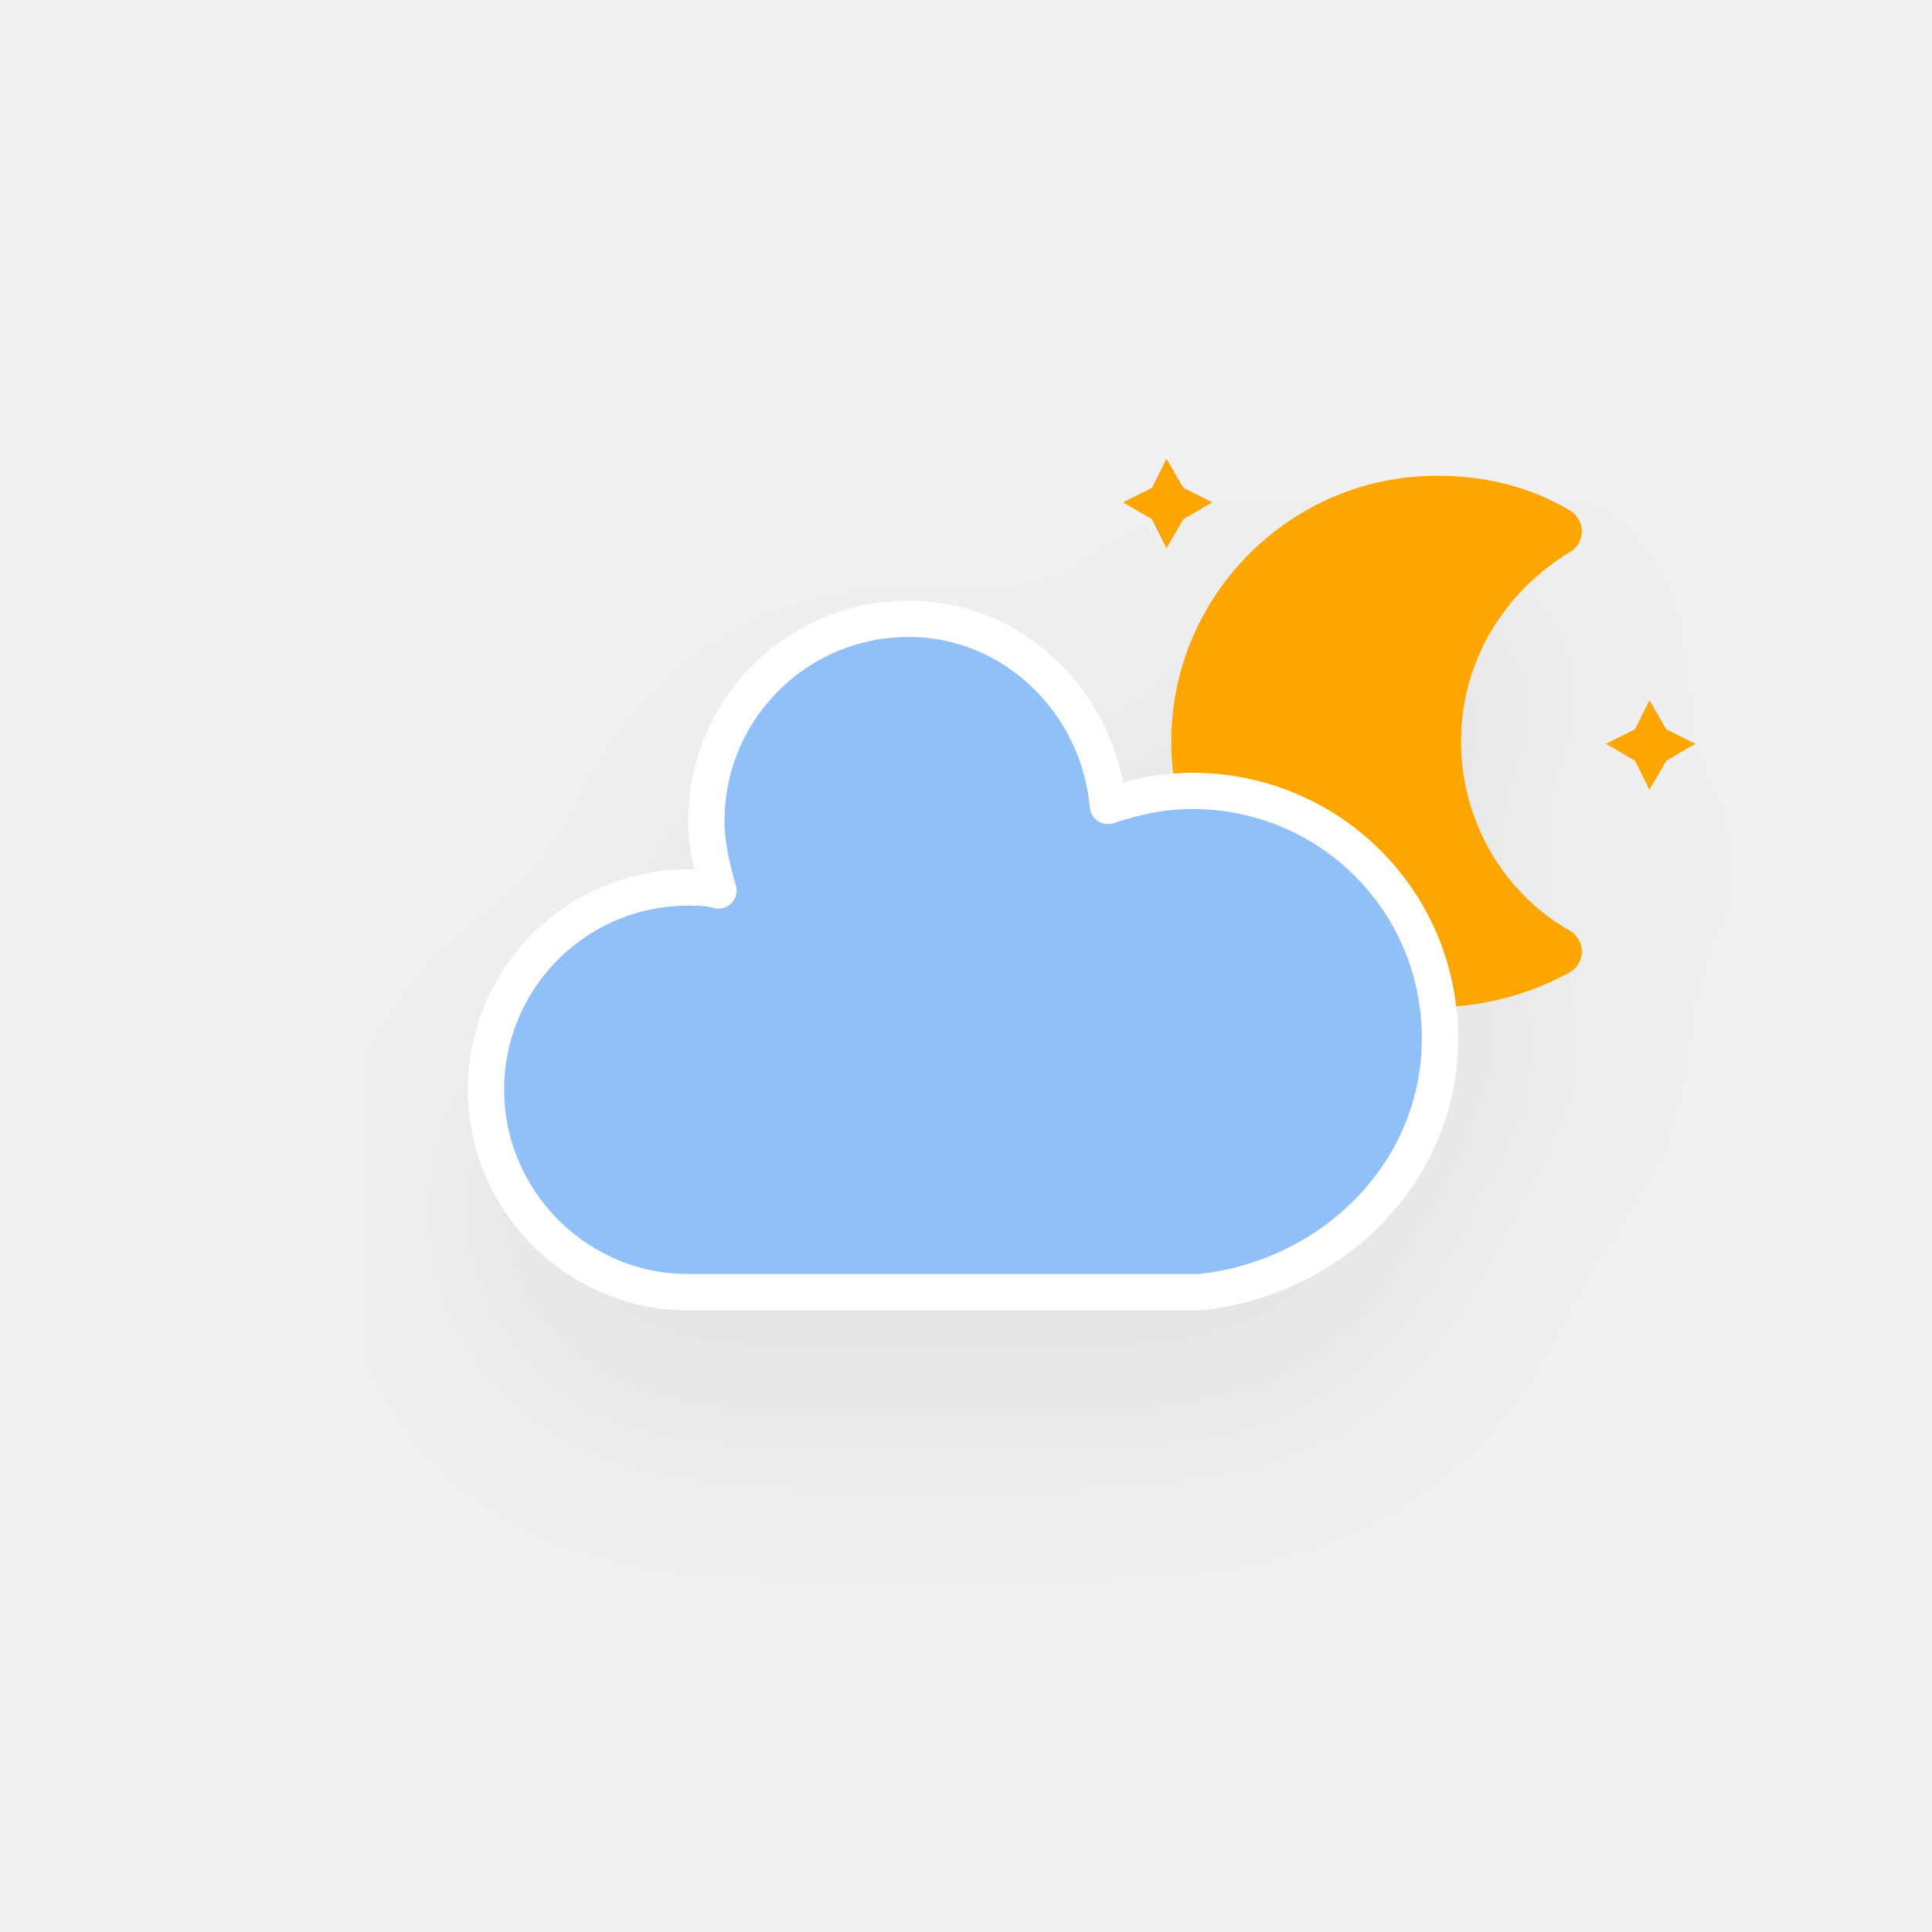
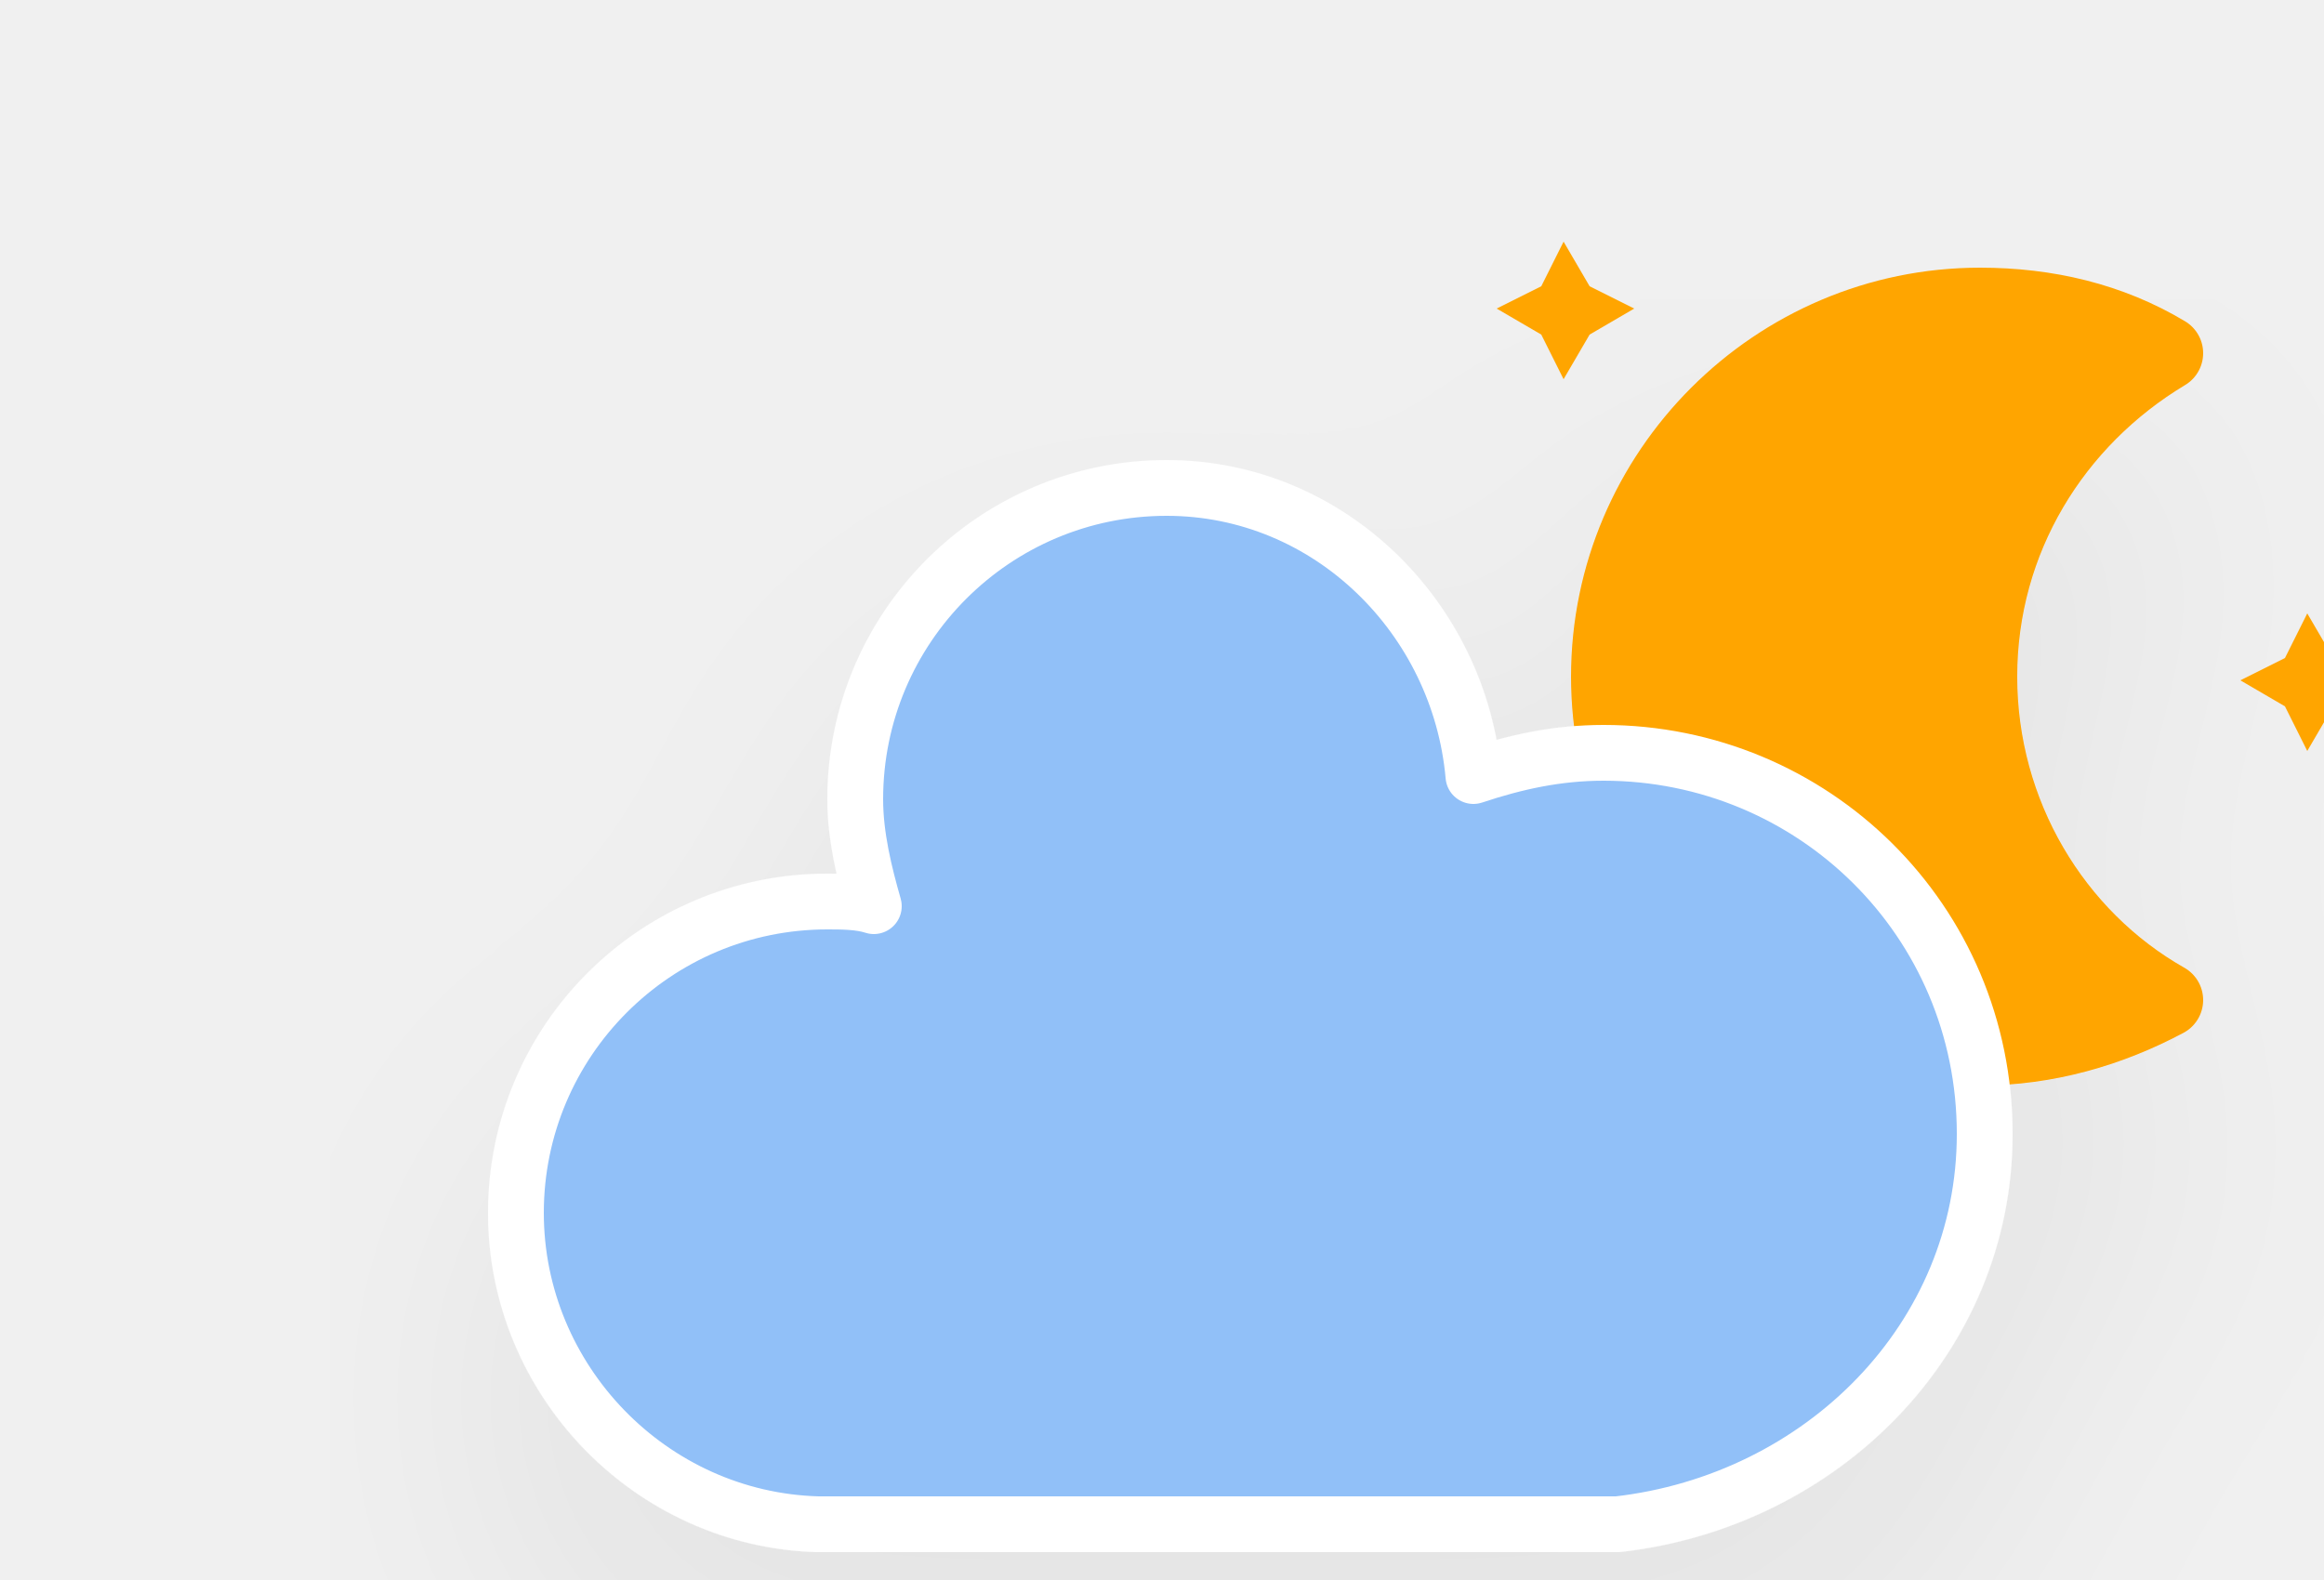
- <svg xmlns="http://www.w3.org/2000/svg" version="1.1" width="64" height="64" viewbox="0 0 64 64">
+ <svg xmlns="http://www.w3.org/2000/svg" version="1.1" width="50" height="34" viewbox="0 0 50 34">
  <defs>
    <filter id="blur" width="200%" height="200%">
      <feGaussianBlur in="SourceAlpha" stdDeviation="3" />
      <feOffset dx="0" dy="4" result="offsetblur" />
      <feComponentTransfer>
        <feFuncA type="linear" slope="0.05" />
      </feComponentTransfer>
      <feMerge>
        <feMergeNode />
        <feMergeNode in="SourceGraphic" />
      </feMerge>
    </filter>
    <style type="text/css">
/*
** CLOUDS
*/
@keyframes am-weather-cloud-2 {
  0% {
    -webkit-transform: translate(0px,0px);
       -moz-transform: translate(0px,0px);
        -ms-transform: translate(0px,0px);
            transform: translate(0px,0px);
  }

  50% {
    -webkit-transform: translate(2px,0px);
       -moz-transform: translate(2px,0px);
        -ms-transform: translate(2px,0px);
            transform: translate(2px,0px);
  }

  100% {
    -webkit-transform: translate(0px,0px);
       -moz-transform: translate(0px,0px);
        -ms-transform: translate(0px,0px);
            transform: translate(0px,0px);
  }
}

.am-weather-cloud-2 {
  -webkit-animation-name: am-weather-cloud-2;
     -moz-animation-name: am-weather-cloud-2;
          animation-name: am-weather-cloud-2;
  -webkit-animation-duration: 3s;
     -moz-animation-duration: 3s;
          animation-duration: 3s;
  -webkit-animation-timing-function: linear;
     -moz-animation-timing-function: linear;
          animation-timing-function: linear;
  -webkit-animation-iteration-count: infinite;
     -moz-animation-iteration-count: infinite;
          animation-iteration-count: infinite;
}

/*
** MOON
*/
@keyframes am-weather-moon {
  0% {
    -webkit-transform: rotate(0deg);
       -moz-transform: rotate(0deg);
        -ms-transform: rotate(0deg);
            transform: rotate(0deg);
  }

  50% {
    -webkit-transform: rotate(15deg);
       -moz-transform: rotate(15deg);
        -ms-transform: rotate(15deg);
            transform: rotate(15deg);
  }

  100% {
    -webkit-transform: rotate(0deg);
       -moz-transform: rotate(0deg);
        -ms-transform: rotate(0deg);
            transform: rotate(0deg);
  }
}

.am-weather-moon {
  -webkit-animation-name: am-weather-moon;
     -moz-animation-name: am-weather-moon;
      -ms-animation-name: am-weather-moon;
          animation-name: am-weather-moon;
  -webkit-animation-duration: 6s;
     -moz-animation-duration: 6s;
      -ms-animation-duration: 6s;
          animation-duration: 6s;
  -webkit-animation-timing-function: linear;
     -moz-animation-timing-function: linear;
      -ms-animation-timing-function: linear;
          animation-timing-function: linear;
  -webkit-animation-iteration-count: infinite;
     -moz-animation-iteration-count: infinite;
      -ms-animation-iteration-count: infinite;
          animation-iteration-count: infinite;
  -webkit-transform-origin: 12.5px 15.15px 0; /* TODO FF CENTER ISSUE */
     -moz-transform-origin: 12.5px 15.15px 0; /* TODO FF CENTER ISSUE */
      -ms-transform-origin: 12.5px 15.15px 0; /* TODO FF CENTER ISSUE */
          transform-origin: 12.5px 15.15px 0; /* TODO FF CENTER ISSUE */
}

@keyframes am-weather-moon-star-1 {
  0% {
    opacity: 0;
  }

  100% {
    opacity: 1;
  }
}

.am-weather-moon-star-1 {
  -webkit-animation-name: am-weather-moon-star-1;
     -moz-animation-name: am-weather-moon-star-1;
      -ms-animation-name: am-weather-moon-star-1;
          animation-name: am-weather-moon-star-1;
  -webkit-animation-delay: 3s;
     -moz-animation-delay: 3s;
      -ms-animation-delay: 3s;
          animation-delay: 3s;
  -webkit-animation-duration: 5s;
     -moz-animation-duration: 5s;
      -ms-animation-duration: 5s;
          animation-duration: 5s;
  -webkit-animation-timing-function: linear;
     -moz-animation-timing-function: linear;
      -ms-animation-timing-function: linear;
          animation-timing-function: linear;
  -webkit-animation-iteration-count: 1;
     -moz-animation-iteration-count: 1;
      -ms-animation-iteration-count: 1;
          animation-iteration-count: 1;
}

@keyframes am-weather-moon-star-2 {
  0% {
    opacity: 0;
  }

  100% {
    opacity: 1;
  }
}

.am-weather-moon-star-2 {
  -webkit-animation-name: am-weather-moon-star-2;
     -moz-animation-name: am-weather-moon-star-2;
      -ms-animation-name: am-weather-moon-star-2;
          animation-name: am-weather-moon-star-2;
  -webkit-animation-delay: 5s;
     -moz-animation-delay: 5s;
      -ms-animation-delay: 5s;
          animation-delay: 5s;
  -webkit-animation-duration: 4s;
     -moz-animation-duration: 4s;
      -ms-animation-duration: 4s;
          animation-duration: 4s;
  -webkit-animation-timing-function: linear;
     -moz-animation-timing-function: linear;
      -ms-animation-timing-function: linear;
          animation-timing-function: linear;
  -webkit-animation-iteration-count: 1;
     -moz-animation-iteration-count: 1;
      -ms-animation-iteration-count: 1;
          animation-iteration-count: 1;
}
        </style>
  </defs>
  <g filter="url(#blur)" id="cloudy-night-2">
-     <g transform="translate(20,10)">
+     <g transform="translate(15,0)">
      <g transform="translate(16,4), scale(0.8)">
        <g class="am-weather-moon-star-1">
          <polygon fill="orange" points="3.3,1.5 4,2.7 5.2,3.3 4,4 3.3,5.2 2.7,4 1.5,3.3 2.7,2.7" stroke="none" stroke-miterlimit="10" />
        </g>
        <g class="am-weather-moon-star-2">
          <polygon fill="orange" points="3.3,1.5 4,2.7 5.2,3.3 4,4 3.3,5.2 2.7,4 1.5,3.3 2.7,2.7" stroke="none" stroke-miterlimit="10" transform="translate(20,10)" />
        </g>
        <g class="am-weather-moon">
          <path d="M14.5,13.2c0-3.7,2-6.9,5-8.7   c-1.5-0.9-3.2-1.3-5-1.3c-5.5,0-10,4.5-10,10s4.5,10,10,10c1.8,0,3.5-0.5,5-1.3C16.5,20.2,14.5,16.9,14.5,13.2z" fill="orange" stroke="orange" stroke-linejoin="round" stroke-width="2" />
        </g>
      </g>
      <g class="am-weather-cloud-2">
        <path d="M47.7,35.4    c0-4.6-3.7-8.2-8.2-8.2c-1,0-1.9,0.2-2.8,0.5c-0.3-3.4-3.1-6.2-6.6-6.2c-3.7,0-6.7,3-6.7,6.7c0,0.8,0.2,1.6,0.4,2.3    c-0.3-0.1-0.7-0.1-1-0.1c-3.7,0-6.7,3-6.7,6.7c0,3.6,2.9,6.6,6.5,6.7l17.2,0C44.2,43.3,47.7,39.8,47.7,35.4z" fill="#91C0F8" stroke="white" stroke-linejoin="round" stroke-width="1.2" transform="translate(-20,-11)" />
      </g>
    </g>
  </g>
</svg>
